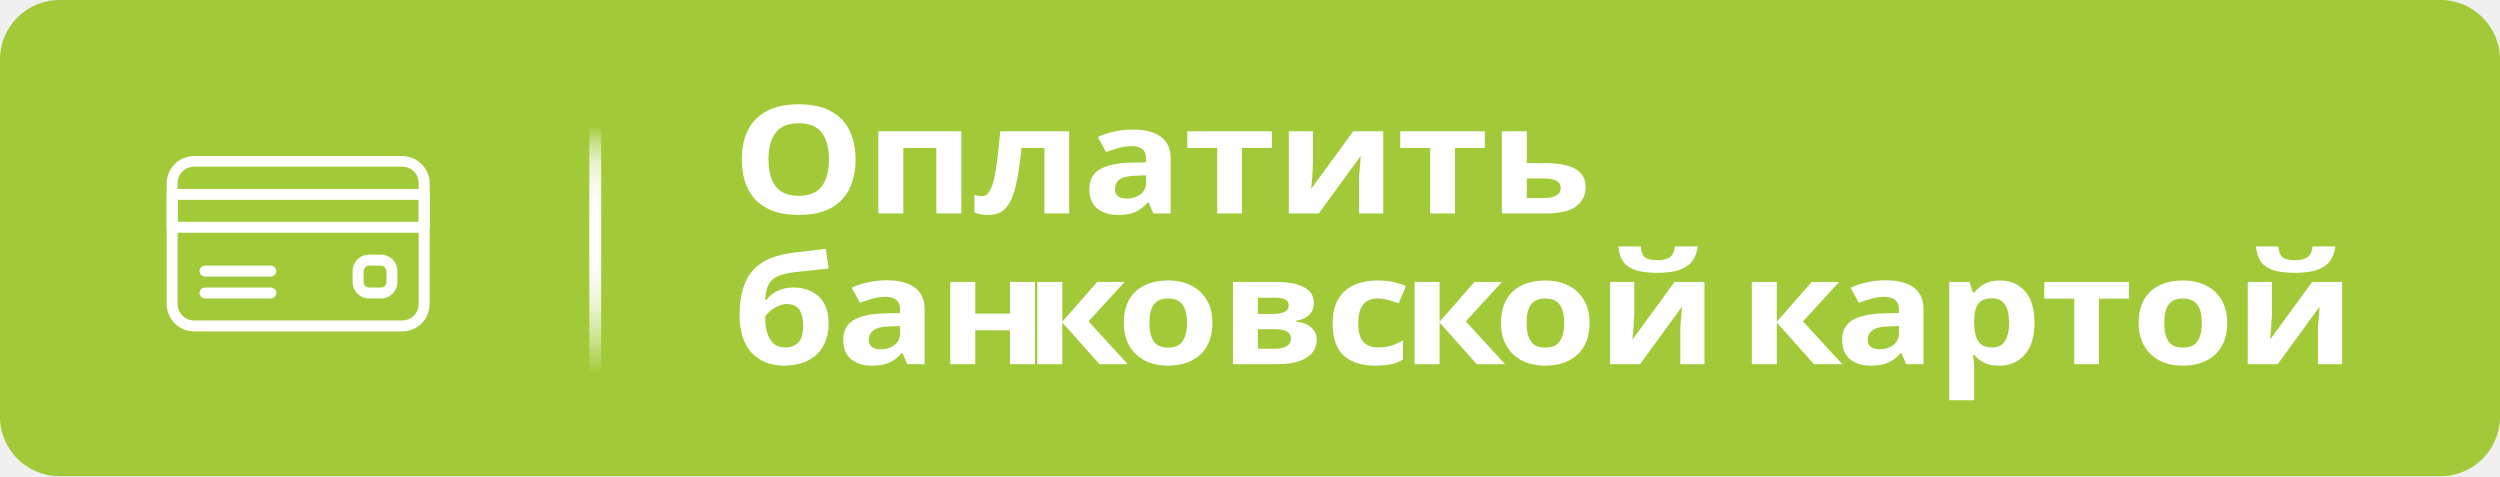
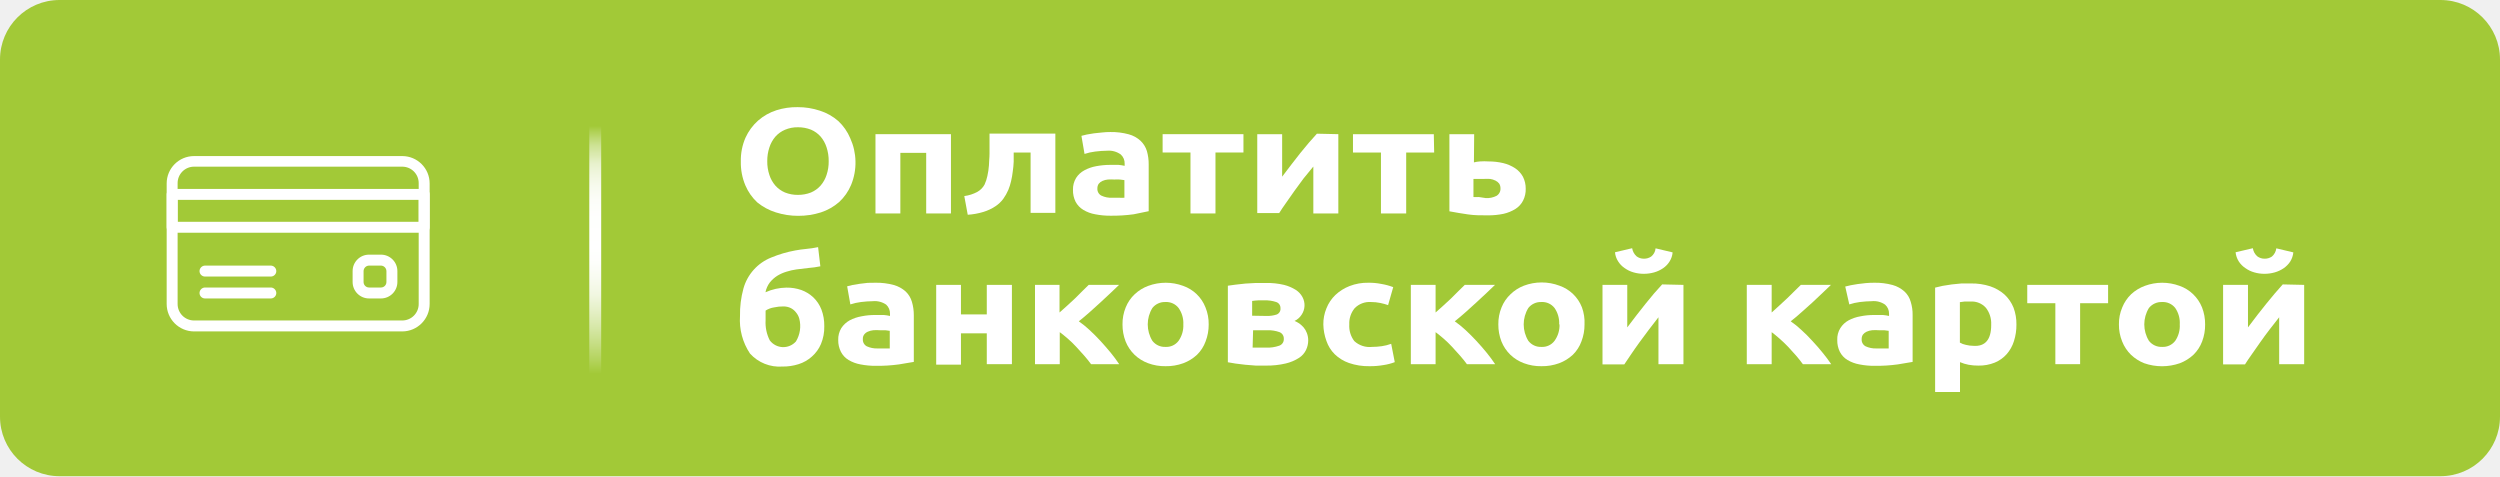
<svg xmlns="http://www.w3.org/2000/svg" id="Layer_1" data-name="Layer 1" viewBox="0 0 210 40">
  <defs>
-     <style>.cls-1{fill:#a2c937;}.cls-2{font-size:12.66px;font-family:Ubuntu-Bold, Ubuntu;font-weight:700;}.cls-2,.cls-6{fill:#fff;}.cls-3{letter-spacing:-0.04em;}.cls-4{letter-spacing:-0.01em;}.cls-5{fill:none;stroke-miterlimit:10;stroke:url(#linear-gradient);}</style>
+     <style>.cls-1{fill:#a2c937;}.cls-2{fill:#fff;}.cls-3{fill:none;stroke-miterlimit:10;stroke:url(#linear-gradient);}</style>
    <linearGradient id="linear-gradient" x1="50" y1="31.41" x2="50" y2="10.58" gradientUnits="userSpaceOnUse">
      <stop offset="0" stop-color="#fff" stop-opacity="0" />
      <stop offset="0.05" stop-color="#fff" stop-opacity="0.17" />
      <stop offset="0.12" stop-color="#fff" stop-opacity="0.38" />
      <stop offset="0.19" stop-color="#fff" stop-opacity="0.57" />
      <stop offset="0.26" stop-color="#fff" stop-opacity="0.73" />
      <stop offset="0.32" stop-color="#fff" stop-opacity="0.85" />
      <stop offset="0.39" stop-color="#fff" stop-opacity="0.93" />
      <stop offset="0.45" stop-color="#fff" stop-opacity="0.98" />
      <stop offset="0.51" stop-color="#fff" />
      <stop offset="0.64" stop-color="#fff" stop-opacity="0.99" />
      <stop offset="0.71" stop-color="#fff" stop-opacity="0.96" />
      <stop offset="0.76" stop-color="#fff" stop-opacity="0.91" />
      <stop offset="0.81" stop-color="#fff" stop-opacity="0.83" />
      <stop offset="0.85" stop-color="#fff" stop-opacity="0.74" />
      <stop offset="0.88" stop-color="#fff" stop-opacity="0.62" />
      <stop offset="0.92" stop-color="#fff" stop-opacity="0.47" />
      <stop offset="0.95" stop-color="#fff" stop-opacity="0.31" />
      <stop offset="0.98" stop-color="#fff" stop-opacity="0.13" />
      <stop offset="1" stop-color="#fff" stop-opacity="0" />
    </linearGradient>
  </defs>
  <rect class="cls-1" width="210" height="40" rx="5" ry="5" />
-   <text class="cls-2" transform="translate(61.5 17.93) scale(1.11 1)">Оплатить <tspan x="0" y="12.66">бан</tspan>
-     <tspan class="cls-3" x="22.11" y="12.66">к</tspan>
-     <tspan x="29.08" y="12.66">овс</tspan>
-     <tspan class="cls-3" x="50.66" y="12.66">к</tspan>
-     <tspan x="57.62" y="12.66">ой </tspan>
-     <tspan class="cls-4" x="76.18" y="12.66">к</tspan>
-     <tspan x="83.47" y="12.66">артой</tspan>
-   </text>
-   <line class="cls-5" x1="50" y1="10.58" x2="50" y2="31.41" />
-   <path class="cls-6" d="M33.79,13.11H16.3a2.3,2.3,0,0,0-2.3,2.3V25.53a2.31,2.31,0,0,0,2.3,2.31H33.79a2.31,2.31,0,0,0,2.3-2.31V15.41A2.3,2.3,0,0,0,33.79,13.11Zm1.38,12.42a1.38,1.38,0,0,1-1.38,1.39H16.3a1.38,1.38,0,0,1-1.38-1.39V15.41A1.38,1.38,0,0,1,16.3,14H33.79a1.38,1.38,0,0,1,1.38,1.38V25.53Z" />
-   <path class="cls-6" d="M35.63,15.87H14.46a.46.46,0,0,0-.46.46v2.76a.47.47,0,0,0,.46.46H35.63a.46.46,0,0,0,.46-.46V16.33A.45.45,0,0,0,35.63,15.87Zm-.46,2.76H14.92V16.79H35.17v1.84Z" />
-   <path class="cls-6" d="M22.75,22.31H17.22a.47.47,0,0,0-.46.46.46.46,0,0,0,.46.46h5.53a.46.46,0,0,0,.46-.46A.47.47,0,0,0,22.75,22.31Z" />
-   <path class="cls-6" d="M22.75,24.15H17.22a.47.47,0,0,0-.46.46.46.46,0,0,0,.46.46h5.53a.46.46,0,0,0,.46-.46A.47.47,0,0,0,22.75,24.15Z" />
-   <path class="cls-6" d="M32,21.39H31a1.38,1.38,0,0,0-1.38,1.38v.92A1.38,1.38,0,0,0,31,25.07H32a1.38,1.38,0,0,0,1.38-1.38v-.92A1.38,1.38,0,0,0,32,21.39Zm.46,2.3a.46.46,0,0,1-.46.46H31a.46.46,0,0,1-.46-.46v-.92a.47.47,0,0,1,.46-.46H32a.47.47,0,0,1,.46.46Z" />
+   <path class="cls-2" d="M71.86,13.54a4.89,4.89,0,0,1-.37,2,4.14,4.14,0,0,1-1,1.43,4.43,4.43,0,0,1-1.53.87,6.21,6.21,0,0,1-1.91.29,6.11,6.11,0,0,1-1.88-.29A4.66,4.66,0,0,1,63.61,17a4.17,4.17,0,0,1-1-1.43,4.89,4.89,0,0,1-.38-2,4.73,4.73,0,0,1,.39-2,4.28,4.28,0,0,1,1.06-1.44,4.34,4.34,0,0,1,1.54-.87A5.63,5.63,0,0,1,67,9a5.83,5.83,0,0,1,1.88.3,4.34,4.34,0,0,1,1.54.87,4.21,4.21,0,0,1,1,1.44A4.89,4.89,0,0,1,71.86,13.54Zm-7.41,0a3.49,3.49,0,0,0,.18,1.16,2.57,2.57,0,0,0,.5.89,2.27,2.27,0,0,0,.81.58,2.86,2.86,0,0,0,1.09.2,2.94,2.94,0,0,0,1.09-.2,2.27,2.27,0,0,0,.81-.58,2.57,2.57,0,0,0,.5-.89,3.49,3.49,0,0,0,.18-1.16,3.59,3.59,0,0,0-.18-1.17,2.62,2.62,0,0,0-.5-.9,2.27,2.27,0,0,0-.81-.58,2.94,2.94,0,0,0-1.09-.2,2.68,2.68,0,0,0-1.09.21,2.27,2.27,0,0,0-.81.58,2.62,2.62,0,0,0-.5.9A3.53,3.53,0,0,0,64.45,13.54Z" />
+   <path class="cls-2" d="M79.88,11.27v6.66H77.8V12.84H75.63v5.09H73.54V11.27Z" />
+   <path class="cls-2" d="M85.15,12.81c0,.25,0,.51,0,.78a7.77,7.77,0,0,1-.08.83,7,7,0,0,1-.14.8,4.81,4.81,0,0,1-.23.73,4,4,0,0,1-.43.76,2.62,2.62,0,0,1-.66.62,3.81,3.81,0,0,1-1,.47,5.78,5.78,0,0,1-1.32.24L81,16.47a3.14,3.14,0,0,0,1.11-.36,1.55,1.55,0,0,0,.59-.6,3.29,3.29,0,0,0,.24-.73,6,6,0,0,0,.13-.88c0-.31.05-.62.05-1s0-.62,0-.92v-.76h5.53v6.66H86.57V12.81Z" />
+   <path class="cls-2" d="M93.27,11.09a5.57,5.57,0,0,1,1.54.19,2.37,2.37,0,0,1,1,.55,2,2,0,0,1,.53.86,3.94,3.94,0,0,1,.15,1.12v3.93L95.23,18a13.4,13.4,0,0,1-1.94.12A6.43,6.43,0,0,1,92,18a2.89,2.89,0,0,1-1-.37,1.77,1.77,0,0,1-.65-.68,2.11,2.11,0,0,1-.22-1,1.82,1.82,0,0,1,.26-1,1.85,1.85,0,0,1,.69-.64,3.28,3.28,0,0,1,1-.35,6.25,6.25,0,0,1,1.16-.11q.41,0,.72,0a3.94,3.94,0,0,1,.51.08v-.17a1,1,0,0,0-.32-.78A1.71,1.71,0,0,0,93,12.66a9,9,0,0,0-1,.07,4.65,4.65,0,0,0-.9.2l-.26-1.52.45-.11.6-.1.67-.07A5.85,5.85,0,0,1,93.27,11.09Zm.16,5.52H94a3.93,3.93,0,0,0,.45,0V15.13l-.38-.05a3.78,3.78,0,0,0-.46,0,4.68,4.68,0,0,0-.55,0,1.47,1.47,0,0,0-.46.12.83.83,0,0,0-.31.24.66.66,0,0,0-.11.38.63.63,0,0,0,.33.61A1.9,1.9,0,0,0,93.43,16.61Z" />
+   <path class="cls-2" d="M104.45,12.81H102.1v5.12H100V12.81H97.66V11.27h6.79Z" />
+   <path class="cls-2" d="M112.42,11.27v6.66h-2.1c0-.42,0-.84,0-1.26s0-.8,0-1.16,0-.66,0-.93,0-.46,0-.59l-.82,1c-.27.36-.53.71-.77,1.05l-.7,1c-.22.31-.42.6-.58.86h-1.84V11.27h2.09c0,.42,0,.83,0,1.21s0,.73,0,1,0,.59,0,.82,0,.41,0,.54c.56-.74,1.07-1.41,1.54-2s.94-1.13,1.38-1.61Z" />
+   <path class="cls-2" d="M120.47,12.81h-2.35v5.12H116V12.81h-2.35V11.27h6.79Z" />
+   <path class="cls-2" d="M123.81,13.64a2.74,2.74,0,0,1,.51-.08,5.2,5.2,0,0,1,.72,0,5.32,5.32,0,0,1,1.23.14,3.19,3.19,0,0,1,1,.43,2.07,2.07,0,0,1,.66.72,2.19,2.19,0,0,1,.23,1,2.08,2.08,0,0,1-.22,1,1.79,1.79,0,0,1-.64.7,3.29,3.29,0,0,1-1,.41,6.33,6.33,0,0,1-1.29.13c-.62,0-1.18,0-1.7-.08s-1-.15-1.56-.26V11.27h2.08Zm1,3a1.77,1.77,0,0,0,.9-.19.69.69,0,0,0,.33-.64.71.71,0,0,0-.11-.39.86.86,0,0,0-.31-.25,1.49,1.49,0,0,0-.45-.14,5,5,0,0,0-.56,0l-.46,0-.38,0v1.52a3.93,3.93,0,0,0,.45,0Z" />
+   <path class="cls-2" d="M68.91,22.37a7.69,7.69,0,0,1-1,.14l-1,.12a5.08,5.08,0,0,0-.84.19,3.34,3.34,0,0,0-.77.34,2.59,2.59,0,0,0-.63.56,2,2,0,0,0-.37.83,4.42,4.42,0,0,1,1.76-.39,3.64,3.64,0,0,1,1.25.2,2.93,2.93,0,0,1,1,.61A2.84,2.84,0,0,1,69,26a3.8,3.8,0,0,1,.24,1.4,3.65,3.65,0,0,1-.28,1.5,2.9,2.9,0,0,1-.76,1.05,3,3,0,0,1-1.12.64,4.3,4.3,0,0,1-1.36.2A3.34,3.34,0,0,1,63,29.7a5.05,5.05,0,0,1-.84-3.15,8.15,8.15,0,0,1,.29-2.32,3.94,3.94,0,0,1,2.34-2.6,9.89,9.89,0,0,1,2-.59c.31-.06.62-.1.93-.13a8.64,8.64,0,0,0,1-.15Zm-4.6,3.72c0,.12,0,.26,0,.41s0,.29,0,.4a3.3,3.3,0,0,0,.35,1.69,1.42,1.42,0,0,0,2.2.09,2.48,2.48,0,0,0,.28-1.91,1.36,1.36,0,0,0-.27-.52,1.3,1.3,0,0,0-.44-.37,1.39,1.39,0,0,0-.63-.14,3.48,3.48,0,0,0-.77.08A1.8,1.8,0,0,0,64.31,26.09Z" />
+   <path class="cls-2" d="M73.54,23.75a5.52,5.52,0,0,1,1.54.19,2.48,2.48,0,0,1,1,.55,1.94,1.94,0,0,1,.52.86,3.88,3.88,0,0,1,.16,1.12V30.4l-1.25.21a13.26,13.26,0,0,1-1.93.12,6.46,6.46,0,0,1-1.3-.12,3,3,0,0,1-1-.37,1.74,1.74,0,0,1-.64-.68,2.13,2.13,0,0,1-.23-1,1.82,1.82,0,0,1,.26-1,2,2,0,0,1,.7-.65,3.3,3.3,0,0,1,1-.34,5.5,5.5,0,0,1,1.16-.11q.4,0,.72,0a3.94,3.94,0,0,1,.51.08v-.18a1,1,0,0,0-.32-.77,1.69,1.69,0,0,0-1.12-.29,9.26,9.26,0,0,0-1,.07,4.71,4.71,0,0,0-.89.2l-.27-1.52.45-.11.6-.1.68-.08Q73.18,23.75,73.54,23.75Zm.17,5.52h.59l.44,0V27.79l-.37-.05-.47,0a3.24,3.24,0,0,0-.55,0,1.48,1.48,0,0,0-.45.12.76.76,0,0,0-.31.24.57.57,0,0,0-.11.38.63.63,0,0,0,.33.61A2,2,0,0,0,73.71,29.27Z" />
+   <path class="cls-2" d="M85,30.59H82.89V28H80.72v2.63H78.64V23.93h2.08v2.48h2.17V23.93H85Z" />
+   <path class="cls-2" d="M89,26.25l.65-.58.67-.62c.21-.21.42-.41.61-.61l.52-.51H94l-.69.66-.88.82-.93.84c-.31.28-.61.52-.88.74a8.29,8.29,0,0,1,.89.72c.31.29.63.6.93.93s.59.66.87,1a11.39,11.39,0,0,1,.7.95H91.65c-.17-.23-.36-.47-.58-.72s-.44-.49-.67-.74-.46-.47-.7-.68-.47-.39-.68-.55v2.69H86.94V23.93H89Z" />
+   <path class="cls-2" d="M101.53,27.25a3.87,3.87,0,0,1-.26,1.43,3,3,0,0,1-.72,1.12,3.43,3.43,0,0,1-1.15.71,4.12,4.12,0,0,1-1.49.25,4,4,0,0,1-1.47-.25,3.29,3.29,0,0,1-1.14-.71,3.24,3.24,0,0,1-.75-1.12,3.87,3.87,0,0,1-.26-1.43,3.64,3.64,0,0,1,.27-1.43,3.1,3.1,0,0,1,.76-1.11,3.31,3.31,0,0,1,1.14-.7,4.23,4.23,0,0,1,2.92,0,3.12,3.12,0,0,1,1.88,1.81A3.64,3.64,0,0,1,101.53,27.25Zm-2.13,0A2.2,2.2,0,0,0,99,25.87a1.3,1.3,0,0,0-1.1-.5,1.33,1.33,0,0,0-1.1.5,2.64,2.64,0,0,0,0,2.76,1.31,1.31,0,0,0,1.1.51,1.28,1.28,0,0,0,1.1-.51A2.22,2.22,0,0,0,99.4,27.25Z" />
+   <path class="cls-2" d="M106.33,30.71c-.26,0-.54,0-.84,0l-.88-.07-.82-.1-.65-.11V24l.65-.09.82-.09.88-.05c.3,0,.58,0,.84,0a6.09,6.09,0,0,1,1.53.16,3.41,3.41,0,0,1,1,.43,1.62,1.62,0,0,1,.55.6,1.43,1.43,0,0,1-.07,1.47,1.45,1.45,0,0,1-.6.53,2.21,2.21,0,0,1,.4.21,2.37,2.37,0,0,1,.37.34,1.65,1.65,0,0,1,.27.47,1.71,1.71,0,0,1,.11.62,1.86,1.86,0,0,1-.18.79,1.62,1.62,0,0,1-.59.67,3.6,3.6,0,0,1-1.11.47A6.82,6.82,0,0,1,106.33,30.71Zm.07-4.17a2.49,2.49,0,0,0,.84-.12.51.51,0,0,0,.32-.53.52.52,0,0,0-.36-.52,2.82,2.82,0,0,0-1-.14l-.51,0a4.87,4.87,0,0,0-.51.05v1.24Zm-1.18,2.66.53,0,.61,0a2.92,2.92,0,0,0,1.09-.16.57.57,0,0,0,.39-.58.57.57,0,0,0-.36-.56,2.76,2.76,0,0,0-1-.16h-1.22Z" />
+   <path class="cls-2" d="M111.16,27.26a3.43,3.43,0,0,1,.26-1.36,3.16,3.16,0,0,1,.75-1.12,3.66,3.66,0,0,1,1.19-.75,4.14,4.14,0,0,1,1.59-.28,5.22,5.22,0,0,1,1.08.1,5.16,5.16,0,0,1,1,.27l-.43,1.51a5.06,5.06,0,0,0-.65-.18,3.67,3.67,0,0,0-.78-.08,1.75,1.75,0,0,0-1.38.52,2,2,0,0,0-.45,1.37,2.08,2.08,0,0,0,.42,1.39,1.89,1.89,0,0,0,1.49.49,6,6,0,0,0,.82-.06,3.81,3.81,0,0,0,.79-.2l.3,1.54a4.41,4.41,0,0,1-.91.24,6.51,6.51,0,0,1-1.21.1,5,5,0,0,1-1.73-.27,3.26,3.26,0,0,1-1.2-.74,2.89,2.89,0,0,1-.69-1.11A4.34,4.34,0,0,1,111.16,27.26Z" />
+   <path class="cls-2" d="M120.59,26.25l.65-.58.67-.62c.21-.21.42-.41.61-.61l.52-.51h2.54l-.69.66-.88.82-.93.84c-.31.28-.61.52-.88.74a8.29,8.29,0,0,1,.89.72c.32.29.62.6.93.93s.59.66.87,1a11.39,11.39,0,0,1,.7.95h-2.37c-.17-.23-.36-.47-.58-.72s-.44-.49-.67-.74-.46-.47-.7-.68-.47-.39-.68-.55v2.69h-2.08V23.93h2.08Z" />
+   <path class="cls-2" d="M133.1,27.25a3.87,3.87,0,0,1-.26,1.43,3,3,0,0,1-.72,1.12,3.43,3.43,0,0,1-1.15.71,4.12,4.12,0,0,1-1.49.25,4,4,0,0,1-1.47-.25,3.29,3.29,0,0,1-1.14-.71,3.24,3.24,0,0,1-.75-1.12,3.87,3.87,0,0,1-.26-1.43,3.64,3.64,0,0,1,.27-1.43,3.1,3.1,0,0,1,.76-1.11A3.31,3.31,0,0,1,128,24,4.23,4.23,0,0,1,131,24a3.12,3.12,0,0,1,1.88,1.81A3.64,3.64,0,0,1,133.1,27.25Zm-2.13,0a2.2,2.2,0,0,0-.39-1.38,1.3,1.3,0,0,0-1.1-.5,1.33,1.33,0,0,0-1.1.5,2.64,2.64,0,0,0,0,2.76,1.31,1.31,0,0,0,1.1.51,1.28,1.28,0,0,0,1.1-.51A2.22,2.22,0,0,0,131,27.25Z" />
+   <path class="cls-2" d="M141.41,23.93v6.66h-2.1c0-.42,0-.84,0-1.26s0-.81,0-1.16,0-.66,0-.93,0-.46,0-.59l-.81,1.05c-.27.36-.53.7-.78,1.05s-.48.67-.7,1-.41.6-.58.86h-1.83V23.93h2.08c0,.42,0,.82,0,1.21s0,.73,0,1,0,.59,0,.82,0,.41,0,.54c.56-.75,1.08-1.41,1.55-2s.93-1.13,1.38-1.61ZM138.08,23a3,3,0,0,1-.86-.12,2.37,2.37,0,0,1-.75-.36,1.87,1.87,0,0,1-.55-.57,1.64,1.64,0,0,1-.26-.76l1.44-.34a1.17,1.17,0,0,0,.37.68,1,1,0,0,0,.61.2,1.05,1.05,0,0,0,.62-.18,1,1,0,0,0,.37-.69l1.43.34a1.68,1.68,0,0,1-.26.77,1.92,1.92,0,0,1-.54.56,2.59,2.59,0,0,1-.75.35A3.15,3.15,0,0,1,138.08,23Z" />
+   <path class="cls-2" d="M148.82,26.25c.2-.17.41-.37.64-.58l.67-.62.62-.61.52-.51h2.53l-.69.66-.87.82-.94.84c-.31.28-.6.52-.88.74a7.41,7.41,0,0,1,.89.72q.48.43.93.93c.31.33.6.66.87,1a11.66,11.66,0,0,1,.71.95h-2.38q-.25-.35-.57-.72l-.67-.74c-.23-.24-.47-.47-.71-.68s-.46-.39-.67-.55v2.69h-2.09V23.93h2.09Z" />
+   <path class="cls-2" d="M157.44,23.75a5.52,5.52,0,0,1,1.54.19,2.48,2.48,0,0,1,1,.55,1.85,1.85,0,0,1,.52.86,3.57,3.57,0,0,1,.16,1.12V30.4l-1.25.21a13.16,13.16,0,0,1-1.93.12,6.29,6.29,0,0,1-1.29-.12,3,3,0,0,1-1-.37,1.74,1.74,0,0,1-.64-.68,2.14,2.14,0,0,1-.22-1,1.74,1.74,0,0,1,.26-1,1.88,1.88,0,0,1,.69-.65,3.3,3.3,0,0,1,1-.34,5.57,5.57,0,0,1,1.16-.11c.27,0,.52,0,.73,0a3.94,3.94,0,0,1,.51.08v-.18a1,1,0,0,0-.33-.77,1.67,1.67,0,0,0-1.12-.29,9.26,9.26,0,0,0-1,.07,4.71,4.71,0,0,0-.89.2L155,24.07l.46-.11.59-.1.68-.08Q157.08,23.75,157.44,23.75Zm.17,5.52h.59l.45,0V27.79l-.38-.05-.46,0a3.36,3.36,0,0,0-.56,0,1.48,1.48,0,0,0-.45.12.83.83,0,0,0-.31.24.63.63,0,0,0-.11.38.63.63,0,0,0,.33.61A2,2,0,0,0,157.61,29.27Z" />
+   <path class="cls-2" d="M169.38,27.26a4.42,4.42,0,0,1-.21,1.4,3,3,0,0,1-.61,1.09,2.72,2.72,0,0,1-1,.71,3.5,3.5,0,0,1-1.38.25,4.25,4.25,0,0,1-.82-.07,3.53,3.53,0,0,1-.72-.22v2.51h-2.09V24.16l.64-.15.77-.12.81-.08.79,0a5,5,0,0,1,1.62.24,3.5,3.5,0,0,1,1.21.7,3.07,3.07,0,0,1,.75,1.1A3.89,3.89,0,0,1,169.38,27.26Zm-2.12,0a2.13,2.13,0,0,0-.44-1.4,1.58,1.58,0,0,0-1.29-.53l-.51,0-.39.05v3.4a1.65,1.65,0,0,0,.51.19,2.72,2.72,0,0,0,.63.08C166.76,29.12,167.26,28.52,167.26,27.31Z" />
+   <path class="cls-2" d="M177.08,25.47h-2.35v5.12h-2.08V25.47h-2.36V23.93h6.79Z" />
+   <path class="cls-2" d="M185.23,27.25a3.87,3.87,0,0,1-.25,1.43,3.07,3.07,0,0,1-.73,1.12,3.49,3.49,0,0,1-1.14.71,4.54,4.54,0,0,1-3,0A3.49,3.49,0,0,1,179,29.8a3.22,3.22,0,0,1-.74-1.12,3.68,3.68,0,0,1-.27-1.43,3.48,3.48,0,0,1,.28-1.43,3.2,3.2,0,0,1,.75-1.11,3.45,3.45,0,0,1,1.15-.7,4.2,4.2,0,0,1,2.91,0,3.13,3.13,0,0,1,1.14.7,3.2,3.2,0,0,1,.75,1.11A3.83,3.83,0,0,1,185.23,27.25Zm-2.13,0a2.2,2.2,0,0,0-.38-1.38,1.31,1.31,0,0,0-1.1-.5,1.35,1.35,0,0,0-1.11.5,2.64,2.64,0,0,0,0,2.76,1.33,1.33,0,0,0,1.11.51,1.3,1.3,0,0,0,1.1-.51A2.22,2.22,0,0,0,183.1,27.25Z" />
+   <path class="cls-2" d="M193.55,23.93v6.66h-2.1c0-.42,0-.84,0-1.26s0-.81,0-1.16,0-.66,0-.93,0-.46,0-.59l-.82,1.05c-.27.36-.53.7-.77,1.05l-.7,1c-.22.31-.42.6-.58.86h-1.84V23.93h2.09c0,.42,0,.82,0,1.21s0,.73,0,1,0,.59,0,.82,0,.41,0,.54c.56-.75,1.07-1.41,1.55-2s.93-1.13,1.37-1.61ZM190.22,23a3,3,0,0,1-.86-.12,2.37,2.37,0,0,1-.75-.36,1.9,1.9,0,0,1-.56-.57,1.76,1.76,0,0,1-.26-.76l1.45-.34a1.12,1.12,0,0,0,.37.68,1,1,0,0,0,.61.2,1.05,1.05,0,0,0,.62-.18,1.08,1.08,0,0,0,.37-.69l1.43.34a1.81,1.81,0,0,1-.26.77,2.09,2.09,0,0,1-.55.56,2.59,2.59,0,0,1-.75.35A3.13,3.13,0,0,1,190.22,23Z" />
+   <line class="cls-3" x1="50" y1="10.58" x2="50" y2="31.41" />
+   <path class="cls-2" d="M33.79,13.11H16.3a2.3,2.3,0,0,0-2.3,2.3V25.53a2.31,2.31,0,0,0,2.3,2.31H33.79a2.31,2.31,0,0,0,2.3-2.31V15.41A2.3,2.3,0,0,0,33.79,13.11Zm1.38,12.42a1.38,1.38,0,0,1-1.38,1.39H16.3a1.38,1.38,0,0,1-1.38-1.39V15.41A1.38,1.38,0,0,1,16.3,14H33.79a1.38,1.38,0,0,1,1.38,1.38V25.53Z" />
+   <path class="cls-2" d="M35.63,15.87H14.46a.46.46,0,0,0-.46.46v2.76a.47.47,0,0,0,.46.46H35.63a.46.46,0,0,0,.46-.46V16.33A.45.45,0,0,0,35.63,15.87Zm-.46,2.76H14.92V16.79H35.17v1.84Z" />
+   <path class="cls-2" d="M22.75,22.31H17.22a.47.47,0,0,0-.46.46.46.46,0,0,0,.46.46h5.53a.46.46,0,0,0,.46-.46A.47.47,0,0,0,22.75,22.31Z" />
+   <path class="cls-2" d="M22.75,24.15H17.22a.47.47,0,0,0-.46.46.46.46,0,0,0,.46.46h5.53a.46.46,0,0,0,.46-.46A.47.47,0,0,0,22.75,24.15Z" />
+   <path class="cls-2" d="M32,21.39H31a1.38,1.38,0,0,0-1.38,1.38v.92A1.38,1.38,0,0,0,31,25.07H32a1.38,1.38,0,0,0,1.38-1.38v-.92A1.38,1.38,0,0,0,32,21.39Zm.46,2.3a.46.46,0,0,1-.46.46H31a.46.46,0,0,1-.46-.46v-.92a.47.47,0,0,1,.46-.46H32a.47.47,0,0,1,.46.46Z" />
</svg>
